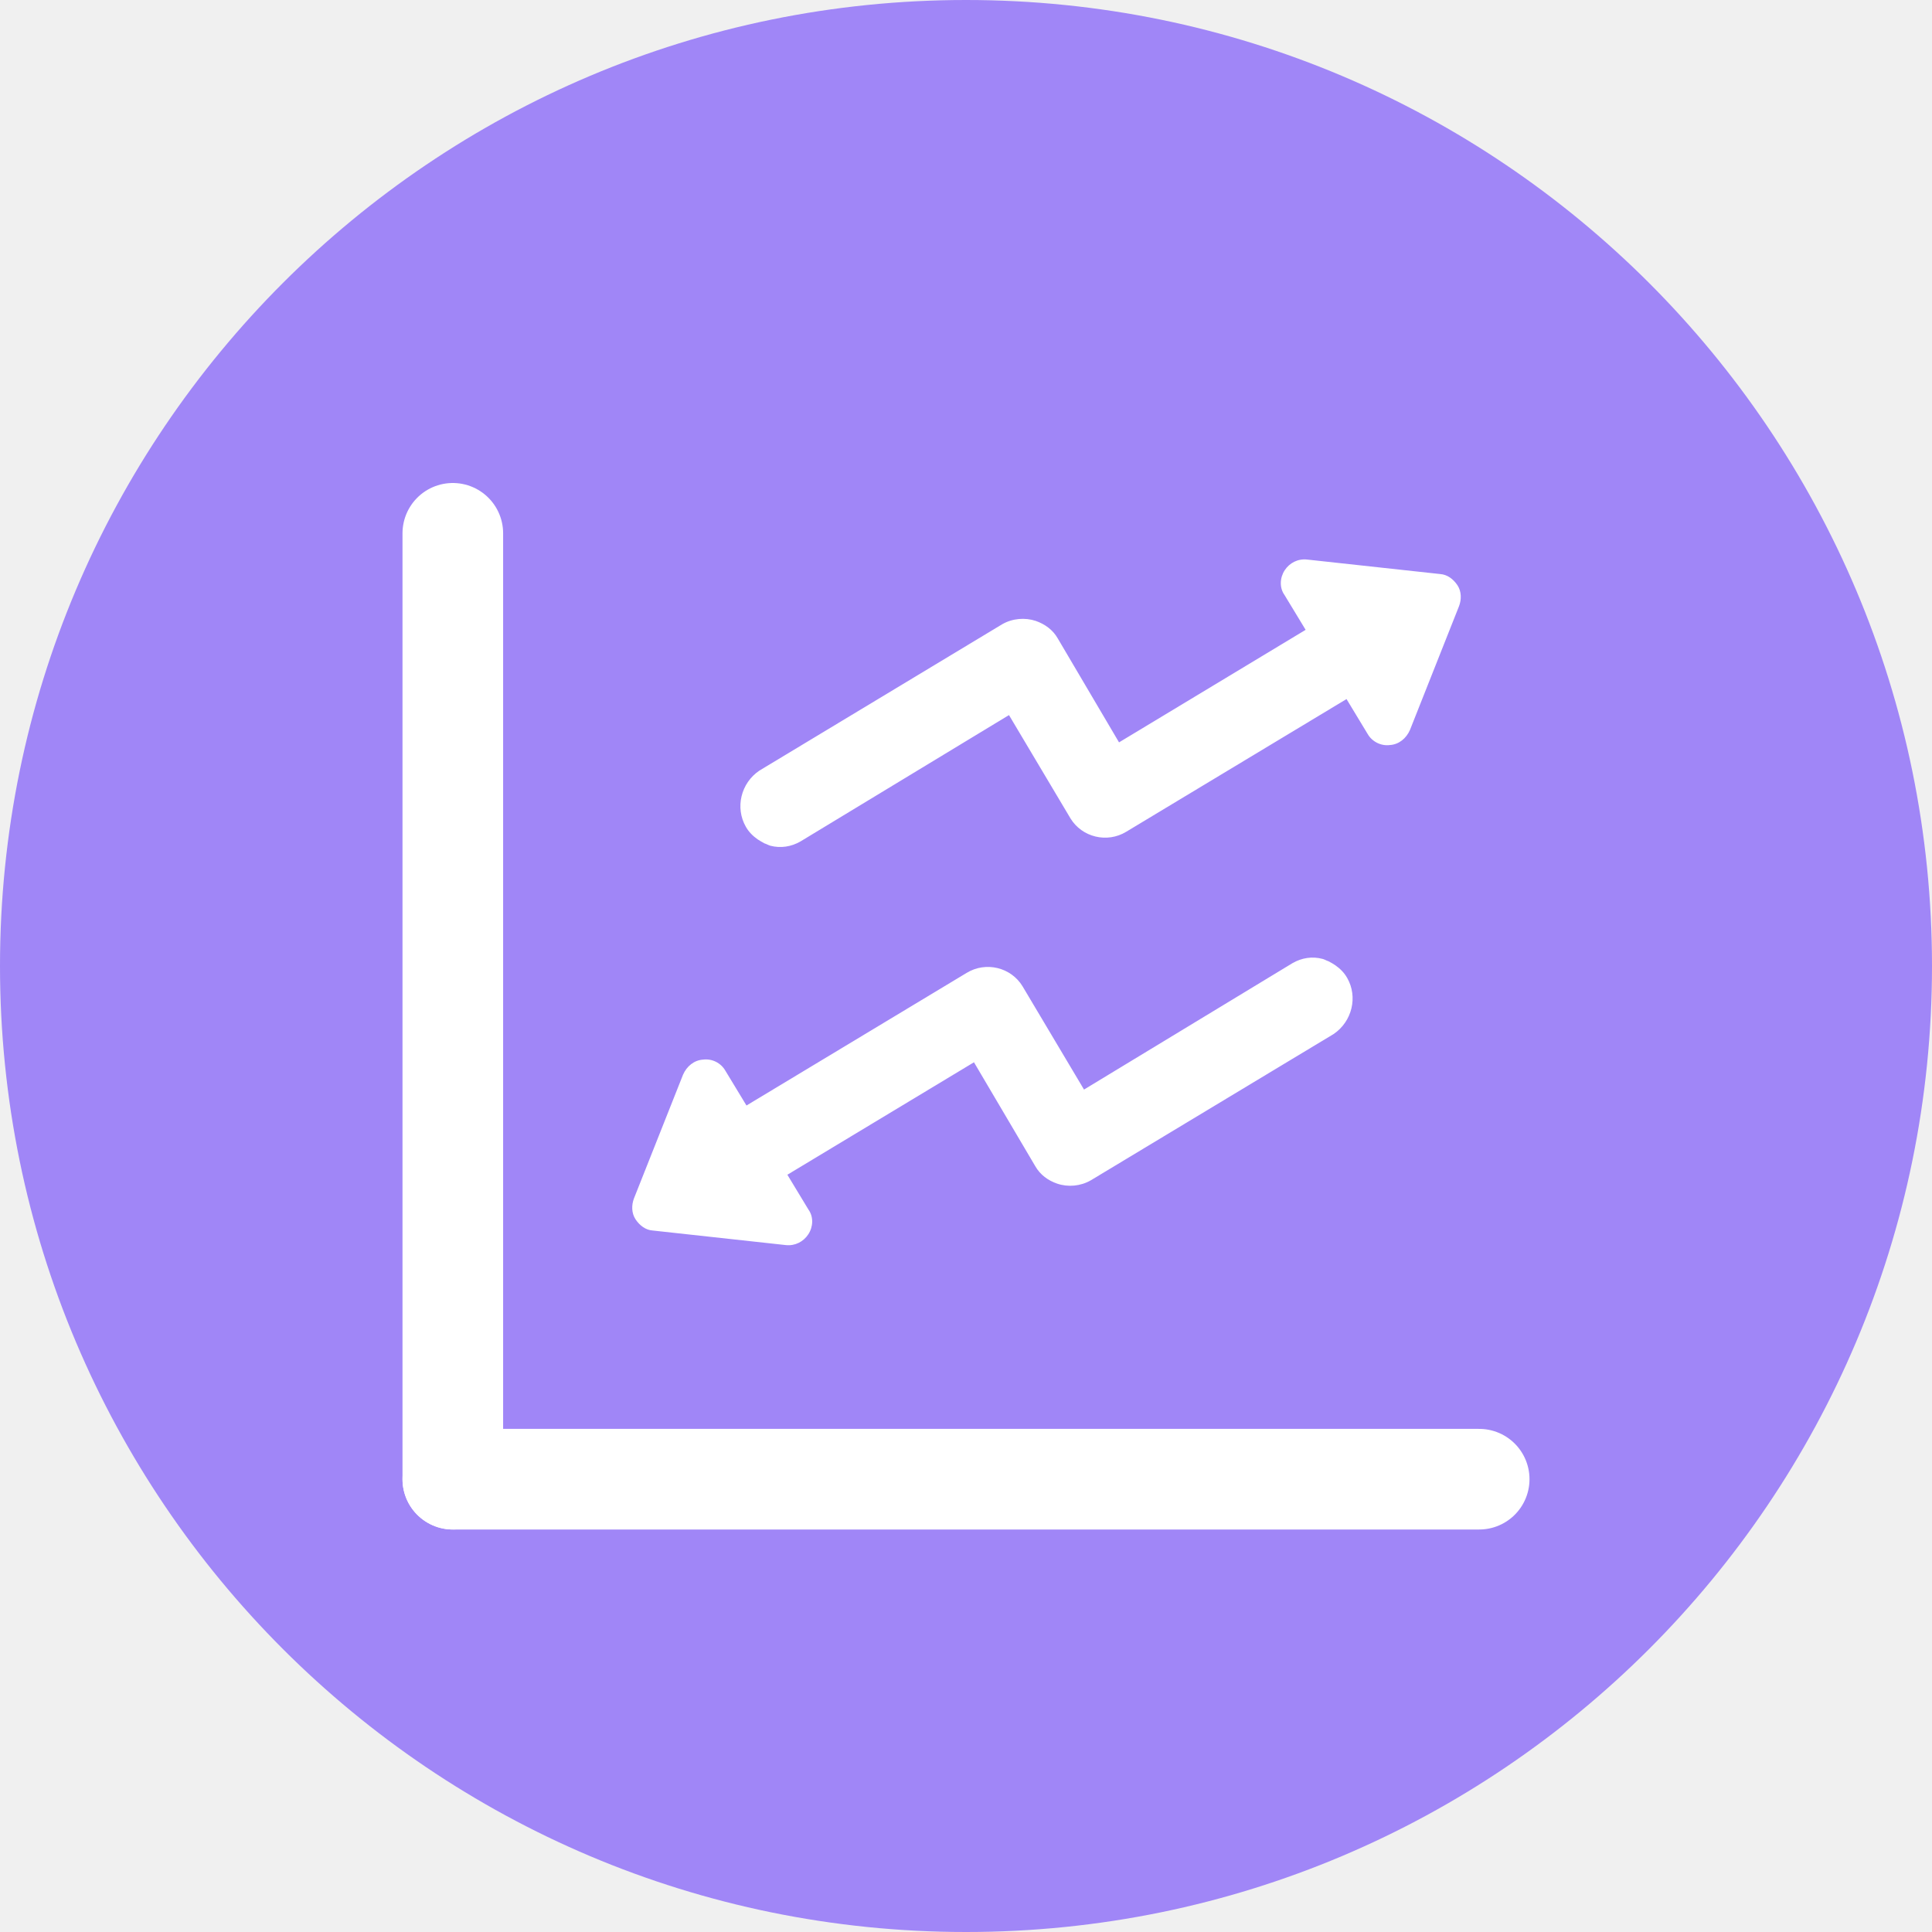
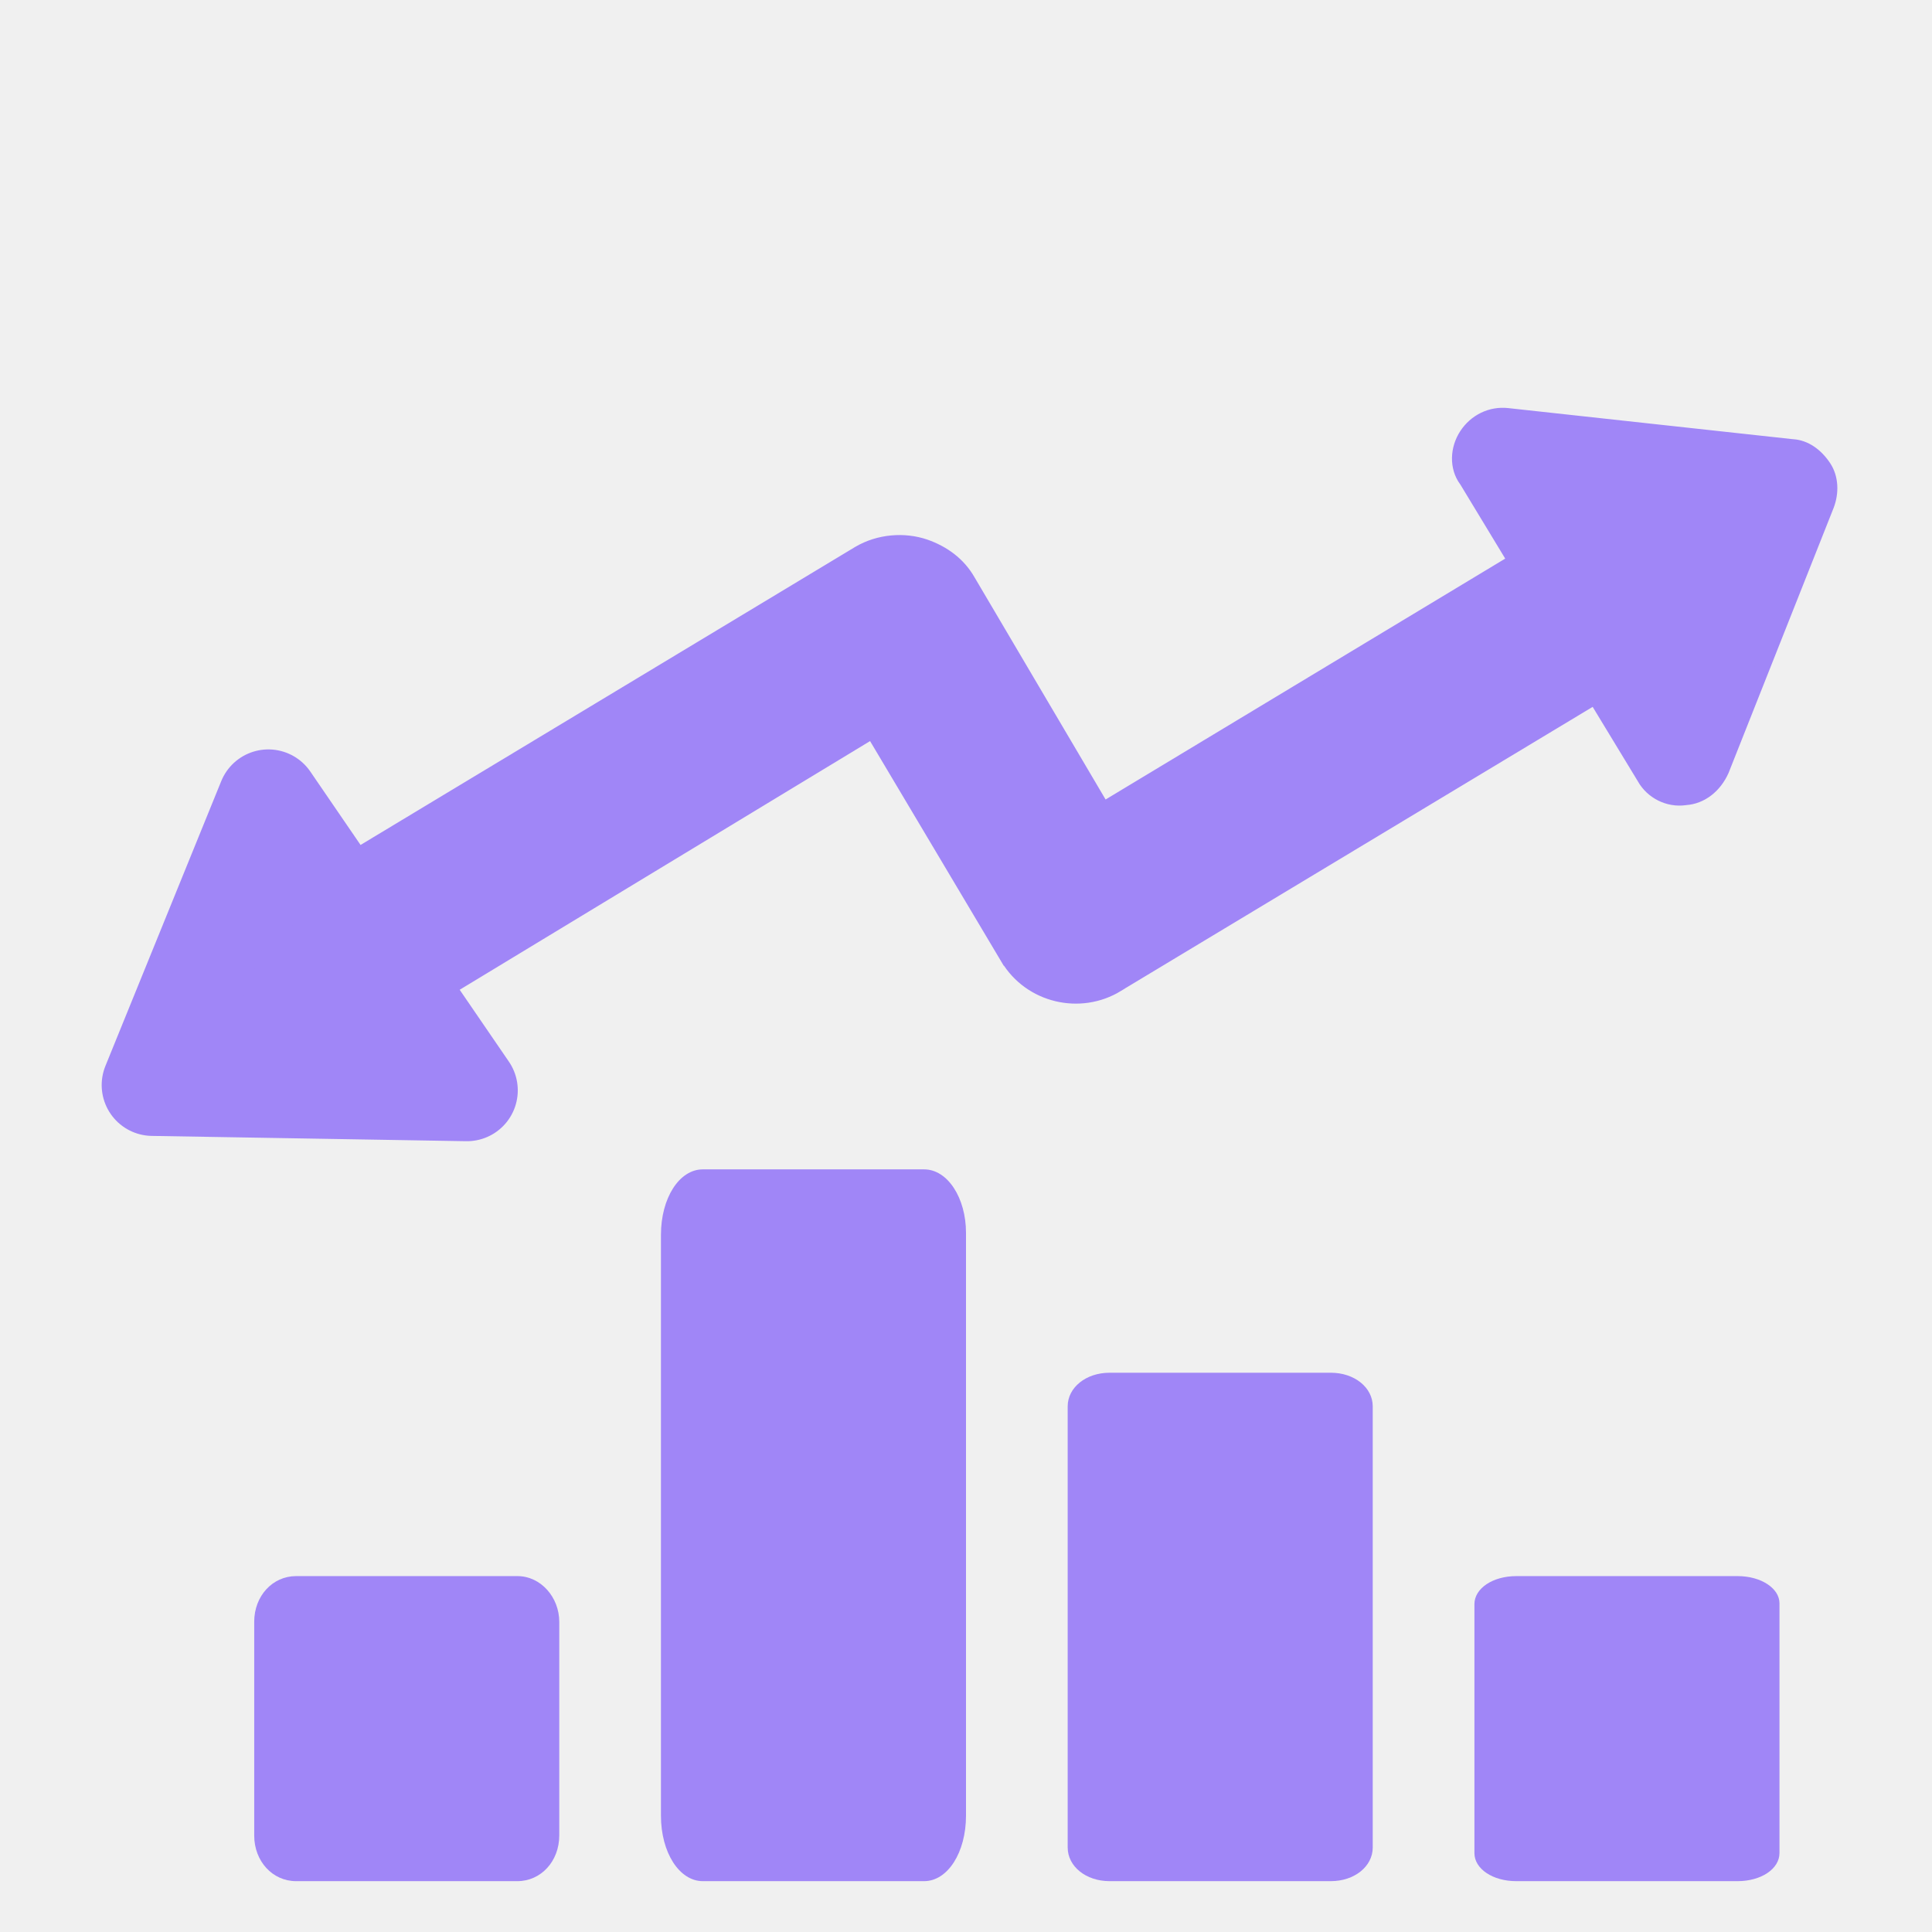
- <svg xmlns="http://www.w3.org/2000/svg" width="24" height="24" viewBox="0 0 24 24" fill="none">
-   <circle cx="12" cy="12" r="12" fill="#A086F7" />
-   <line x1="5.625" y1="6.625" x2="5.625" y2="18.375" stroke="white" stroke-width="1.25" stroke-linecap="round" stroke-linejoin="round" />
-   <line x1="5.625" y1="18.375" x2="18.375" y2="18.375" stroke="white" stroke-width="1.25" stroke-linecap="round" stroke-linejoin="round" />
-   <path d="M13.991 10.332L16.727 8.684L16.989 9.117C17.044 9.213 17.155 9.27 17.267 9.255C17.377 9.248 17.469 9.173 17.515 9.068L18.125 7.529C18.156 7.447 18.156 7.347 18.105 7.27C18.053 7.193 17.979 7.137 17.89 7.131L16.238 6.951C16.124 6.938 16.019 6.992 15.959 7.084C15.898 7.177 15.892 7.302 15.957 7.392L16.219 7.824L13.901 9.222L13.14 7.931C13.079 7.824 12.981 7.753 12.866 7.713C12.733 7.669 12.577 7.681 12.449 7.755L9.433 9.573C9.203 9.728 9.13 10.034 9.265 10.27C9.301 10.334 9.351 10.384 9.412 10.427C9.435 10.442 9.466 10.46 9.497 10.477C9.522 10.484 9.545 10.499 9.57 10.506C9.696 10.539 9.828 10.52 9.945 10.452L12.534 8.883L13.297 10.165C13.441 10.402 13.754 10.477 13.991 10.332Z" fill="white" />
-   <path d="M12.009 12.085L9.273 13.733L9.011 13.301C8.956 13.204 8.845 13.148 8.733 13.163C8.623 13.17 8.531 13.245 8.485 13.35L7.875 14.888C7.844 14.971 7.844 15.07 7.895 15.147C7.947 15.225 8.022 15.281 8.11 15.286L9.763 15.467C9.876 15.479 9.981 15.425 10.041 15.333C10.102 15.241 10.108 15.116 10.043 15.026L9.781 14.593L12.099 13.196L12.86 14.486C12.921 14.593 13.019 14.665 13.134 14.704C13.267 14.749 13.423 14.736 13.551 14.662L16.567 12.845C16.797 12.689 16.87 12.383 16.735 12.148C16.698 12.083 16.649 12.034 16.588 11.991C16.566 11.975 16.534 11.958 16.503 11.941C16.478 11.934 16.455 11.918 16.43 11.912C16.304 11.878 16.172 11.897 16.055 11.965L13.466 13.535L12.703 12.253C12.559 12.015 12.246 11.941 12.009 12.085Z" fill="white" />
+ <svg xmlns="http://www.w3.org/2000/svg" width="24" height="24" viewBox="0 0 19 18" fill="none">
+   <path d="M5.088 15H2.912C2.68 15 2.5 15.196 2.5 15.449V17.551C2.5 17.804 2.68 18 2.912 18H5.088C5.32 18 5.5 17.804 5.5 17.551V15.449C5.5 15.21 5.32 15 5.088 15Z" fill="#A086F7" />
+   <path d="M9.088 11H6.912C6.68 11 6.5 11.282 6.5 11.644V17.356C6.5 17.718 6.68 18 6.912 18H9.088C9.32 18 9.5 17.718 9.5 17.356V11.624C9.5 11.282 9.32 11 9.088 11Z" fill="#A086F7" />
+   <path d="M17.088 15H14.912C14.68 15 14.5 15.121 14.5 15.276V17.724C14.5 17.879 14.68 18 14.912 18H17.088C17.32 18 17.5 17.879 17.5 17.724V15.267C17.5 15.121 17.32 15 17.088 15Z" fill="#A086F7" />
+   <path d="M13.088 13H10.912C10.68 13 10.5 13.145 10.5 13.331V17.669C10.5 17.855 10.68 18 10.912 18H13.088C13.32 18 13.5 17.855 13.5 17.669V13.331C13.5 13.145 13.32 13 13.088 13Z" fill="#A086F7" />
+   <path d="M10.986 9.181L10.986 9.182C10.62 9.406 10.135 9.29 9.914 8.923C9.914 8.923 9.914 8.923 9.913 8.923L8.62 6.75L8.581 6.686L8.518 6.725L4.13 9.384C4.129 9.384 4.129 9.384 4.129 9.385C3.947 9.49 3.745 9.519 3.552 9.468C3.537 9.464 3.522 9.457 3.501 9.447L3.499 9.446C3.482 9.439 3.461 9.429 3.437 9.422C3.386 9.393 3.339 9.367 3.305 9.345C3.21 9.276 3.134 9.2 3.078 9.102C2.87 8.739 2.982 8.263 3.34 8.02L8.45 4.941C8.647 4.826 8.89 4.807 9.094 4.876C9.275 4.939 9.425 5.049 9.519 5.213L9.519 5.213L9.519 5.213L10.809 7.4L10.847 7.465L10.911 7.426L14.841 5.057L14.905 5.019L14.866 4.955L14.422 4.222L14.422 4.222L14.418 4.217C14.328 4.093 14.334 3.916 14.423 3.78C14.511 3.646 14.662 3.569 14.825 3.587L17.627 3.893L17.626 3.893L17.63 3.893C17.75 3.901 17.858 3.977 17.937 4.096C18.007 4.202 18.011 4.344 17.964 4.467C17.964 4.467 17.964 4.467 17.964 4.467L16.931 7.073C16.861 7.23 16.727 7.335 16.574 7.344L16.574 7.344L16.569 7.345C16.409 7.367 16.25 7.286 16.172 7.148L16.172 7.148L16.171 7.146L15.726 6.413L15.688 6.35L15.625 6.388L10.986 9.181Z" fill="#A086F7" stroke="#A086F7" stroke-width="0.148" />
+   <path d="M4.592 10.223L2.639 7.37L1.5 10.171L4.592 10.223Z" fill="#A086F7" stroke="#A086F7" stroke-linecap="round" stroke-linejoin="round" />
</svg>
